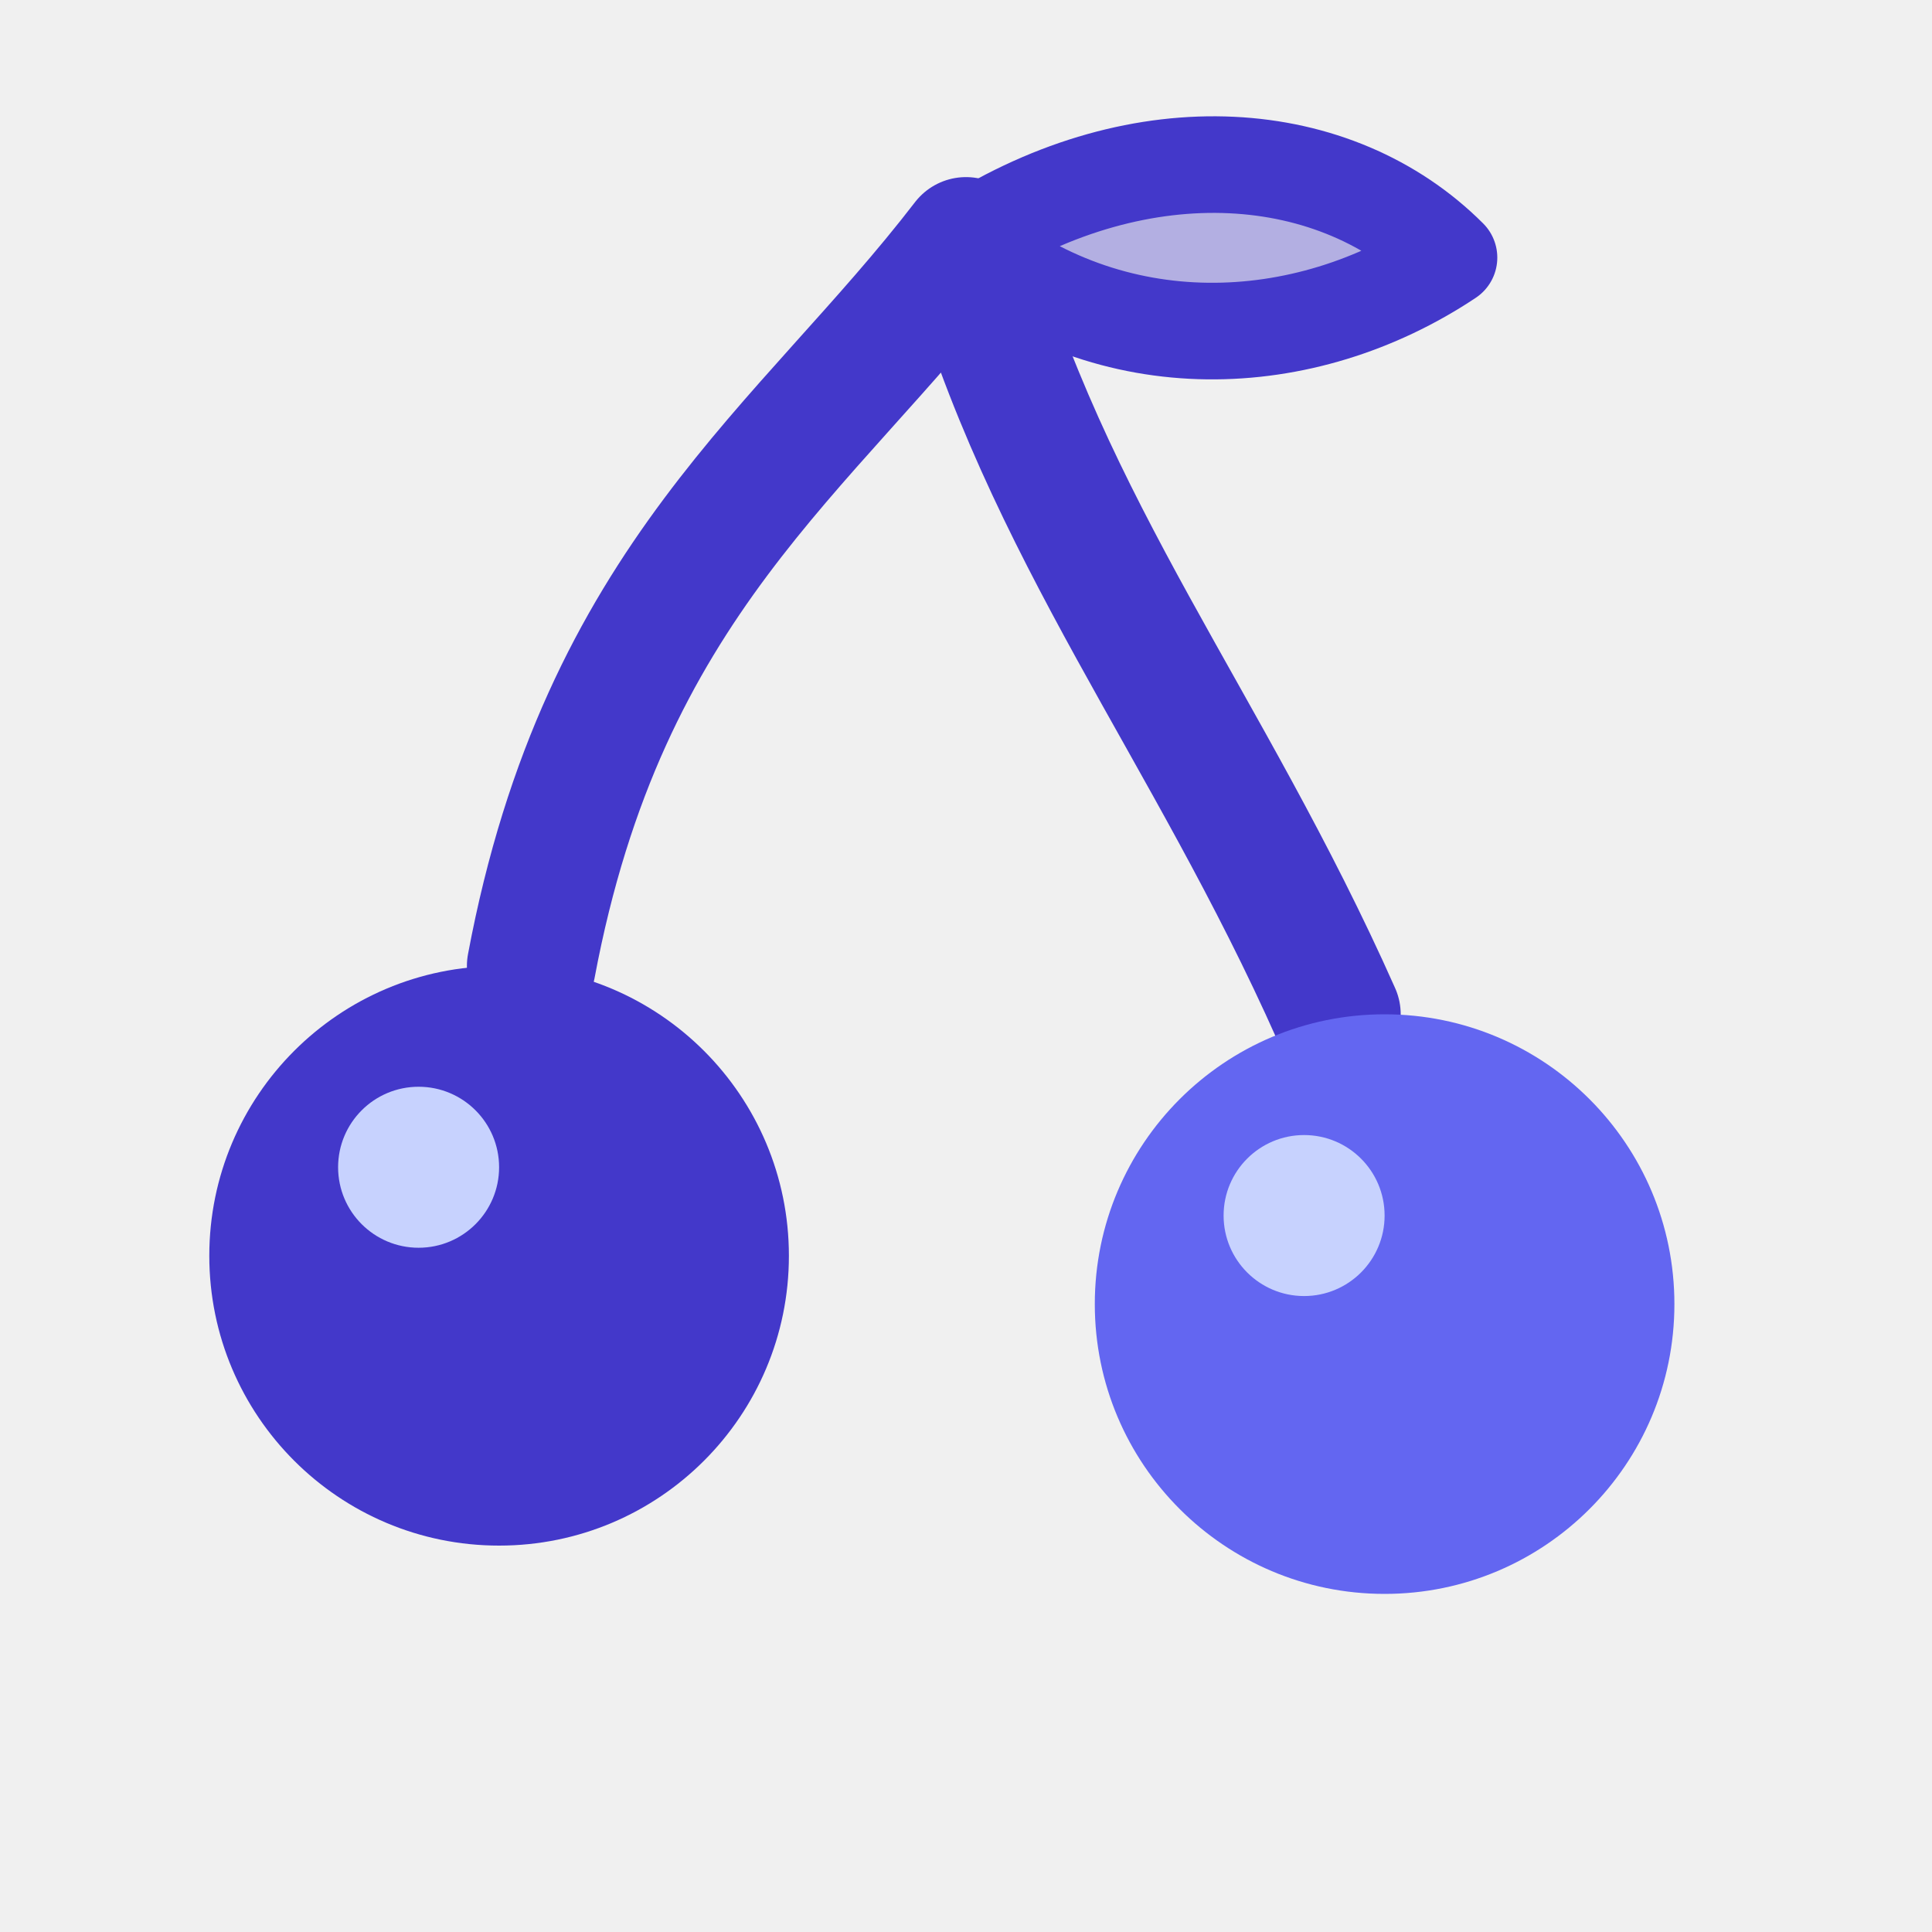
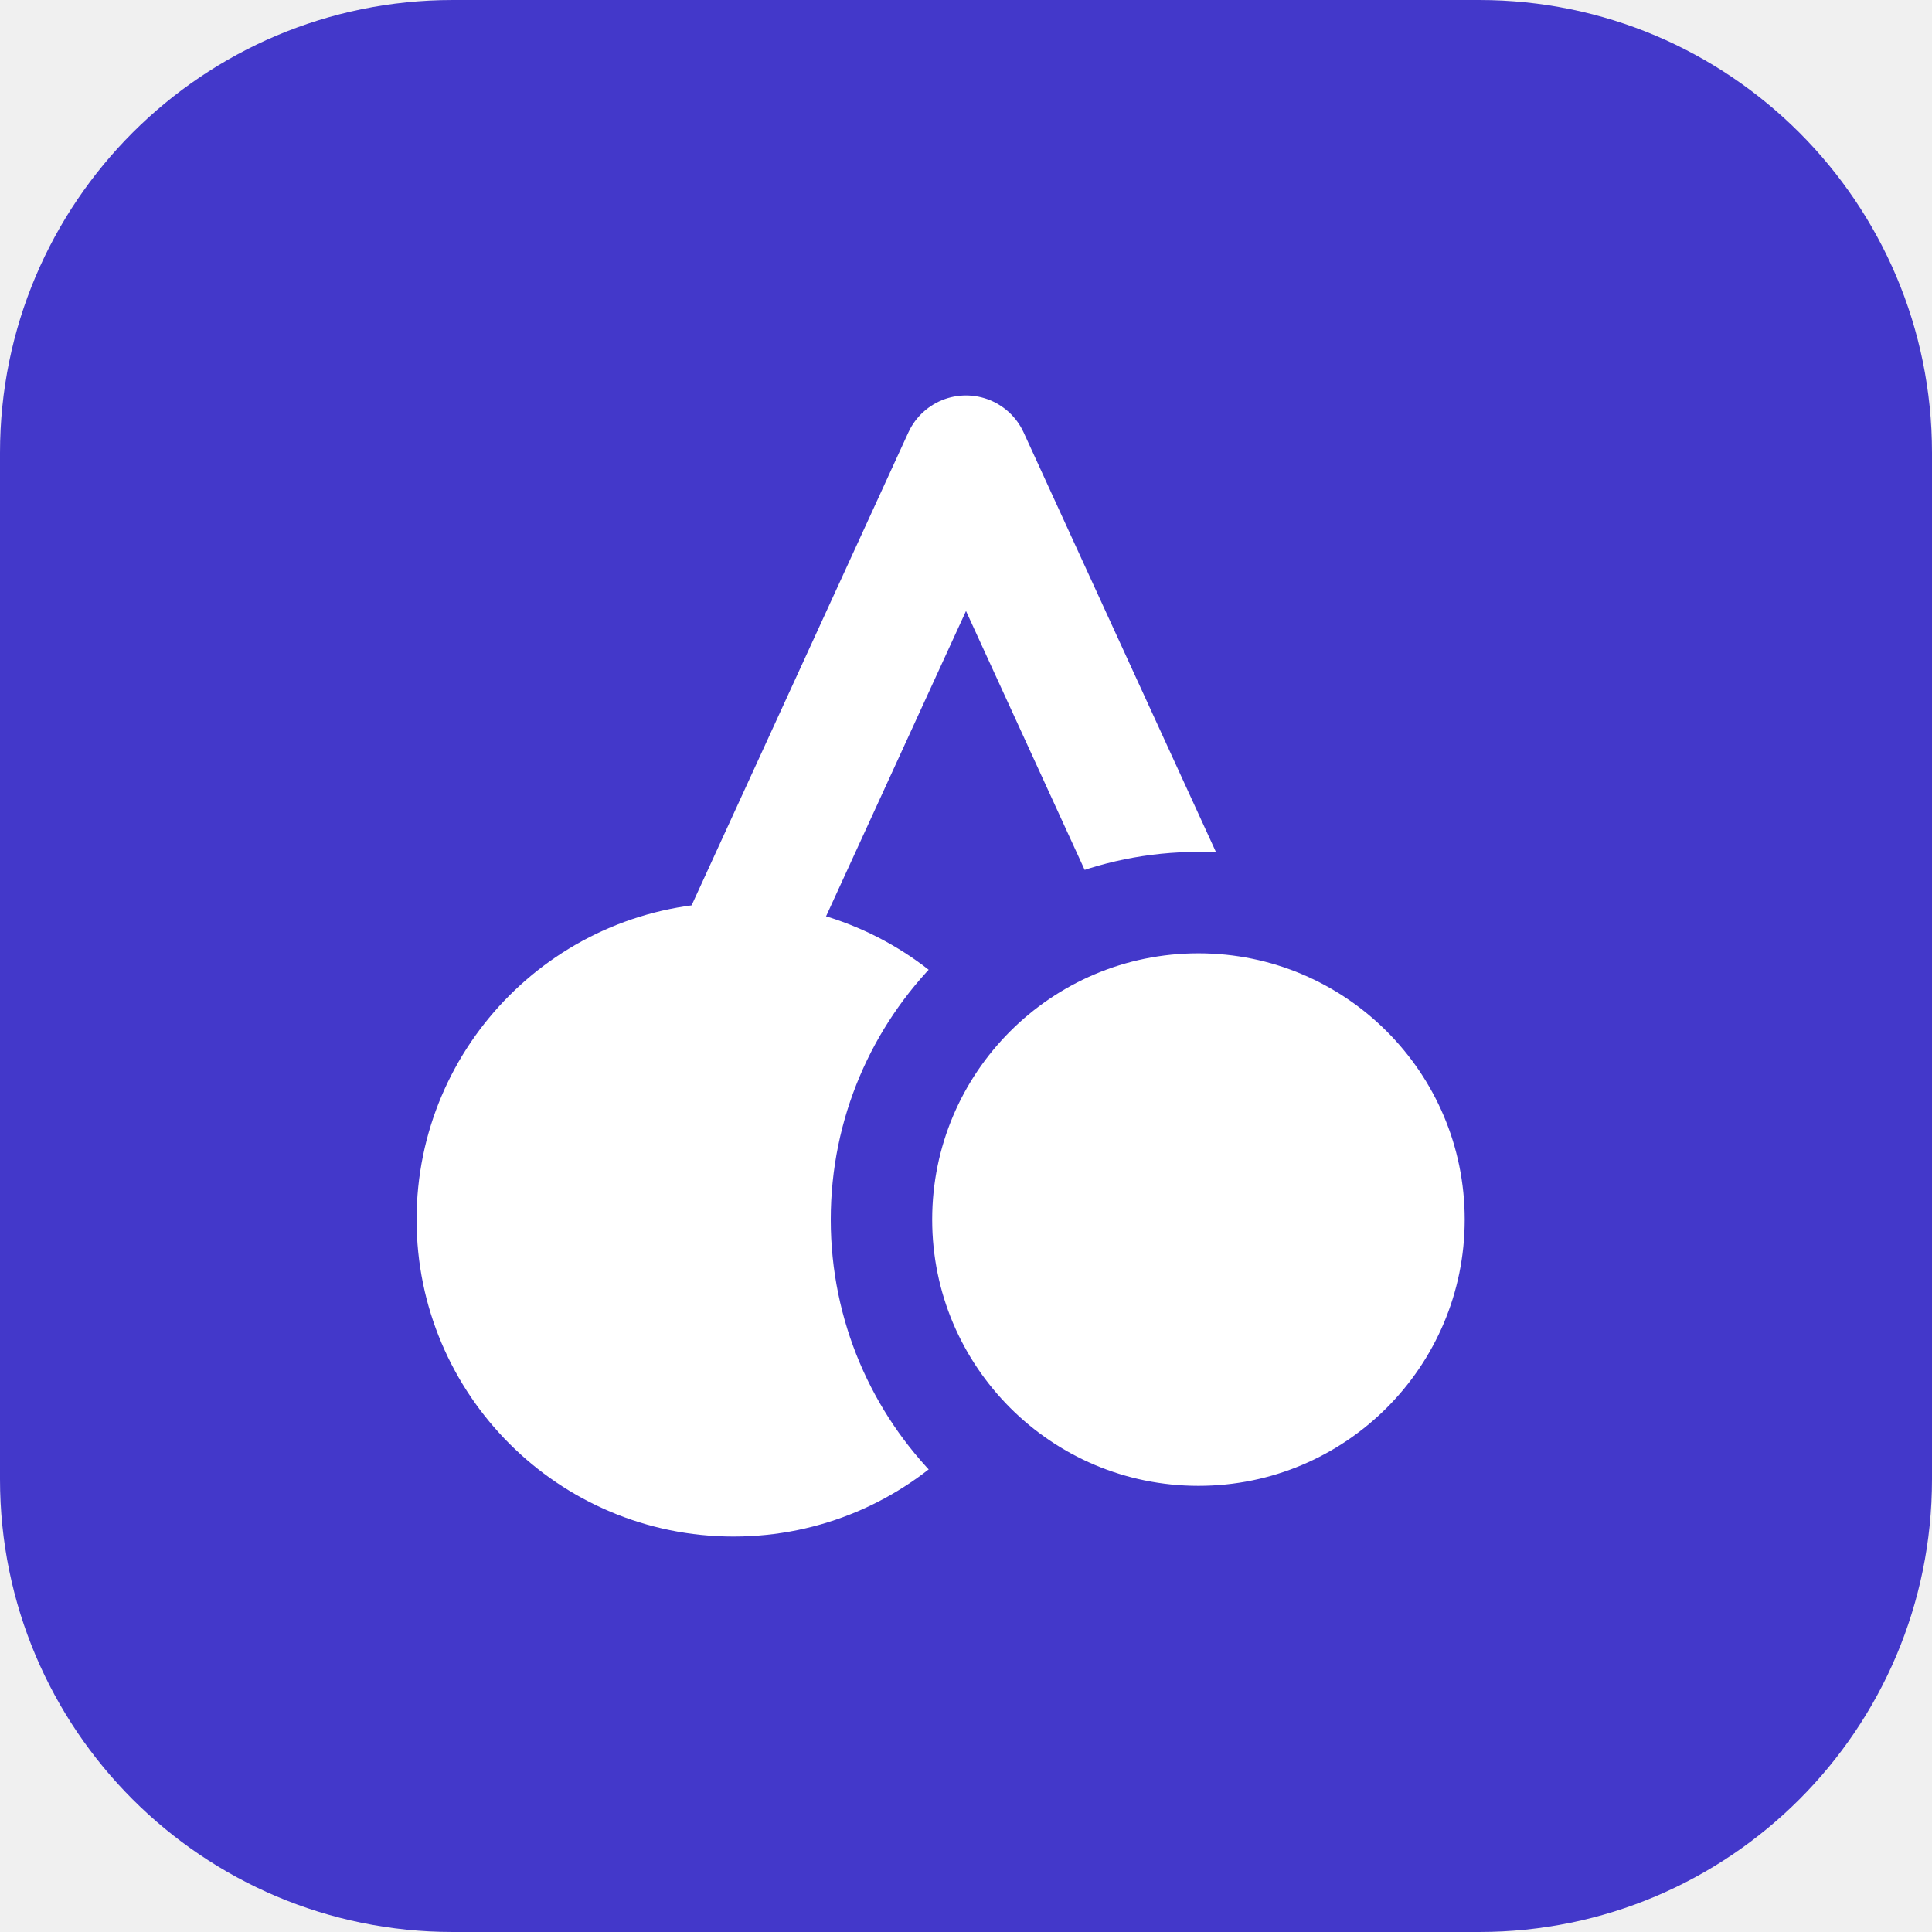
- <svg xmlns="http://www.w3.org/2000/svg" width="32" height="32" viewBox="0 0 24 24" fill="none">
-   <path d="M12 3c-2 2.6-4.5 4.2-5.4 9M12 3c1 3.6 3 6 4.6 9.6" stroke="#4338ca" stroke-width="1.6" stroke-linecap="round" />
-   <path d="M12 3c2.2-1.4 4.6-1.2 6 .2-1.8 1.2-4.2 1.3-6-.2Z" fill="#4338ca" fill-opacity="0.35" stroke="#4338ca" stroke-width="1.2" stroke-linejoin="round" />
-   <circle cx="6.2" cy="15.6" r="3.6" fill="#4338ca" />
-   <circle cx="17.2" cy="16.2" r="3.6" fill="#6366f1" />
-   <circle cx="5.2" cy="14.5" r="1" fill="#c7d2fe" />
-   <circle cx="16.2" cy="15.1" r="1" fill="#c7d2fe" />
+ <svg xmlns="http://www.w3.org/2000/svg" viewBox="0 0 64 64" width="64" height="64">
+   <rect width="64" height="64" rx="15" fill="#4338CA" />
+   <path d="M24.3 32 32 15.2 39.7 32" fill="none" stroke="#FFFFFF" stroke-width="4.2" stroke-linecap="round" stroke-linejoin="round" />
+   <circle cx="24.3" cy="40.4" r="10.5" fill="#FFFFFF" />
+   <circle cx="39.7" cy="40.4" r="10.5" fill="#FFFFFF" stroke="#4338CA" stroke-width="3.36" />
</svg>
